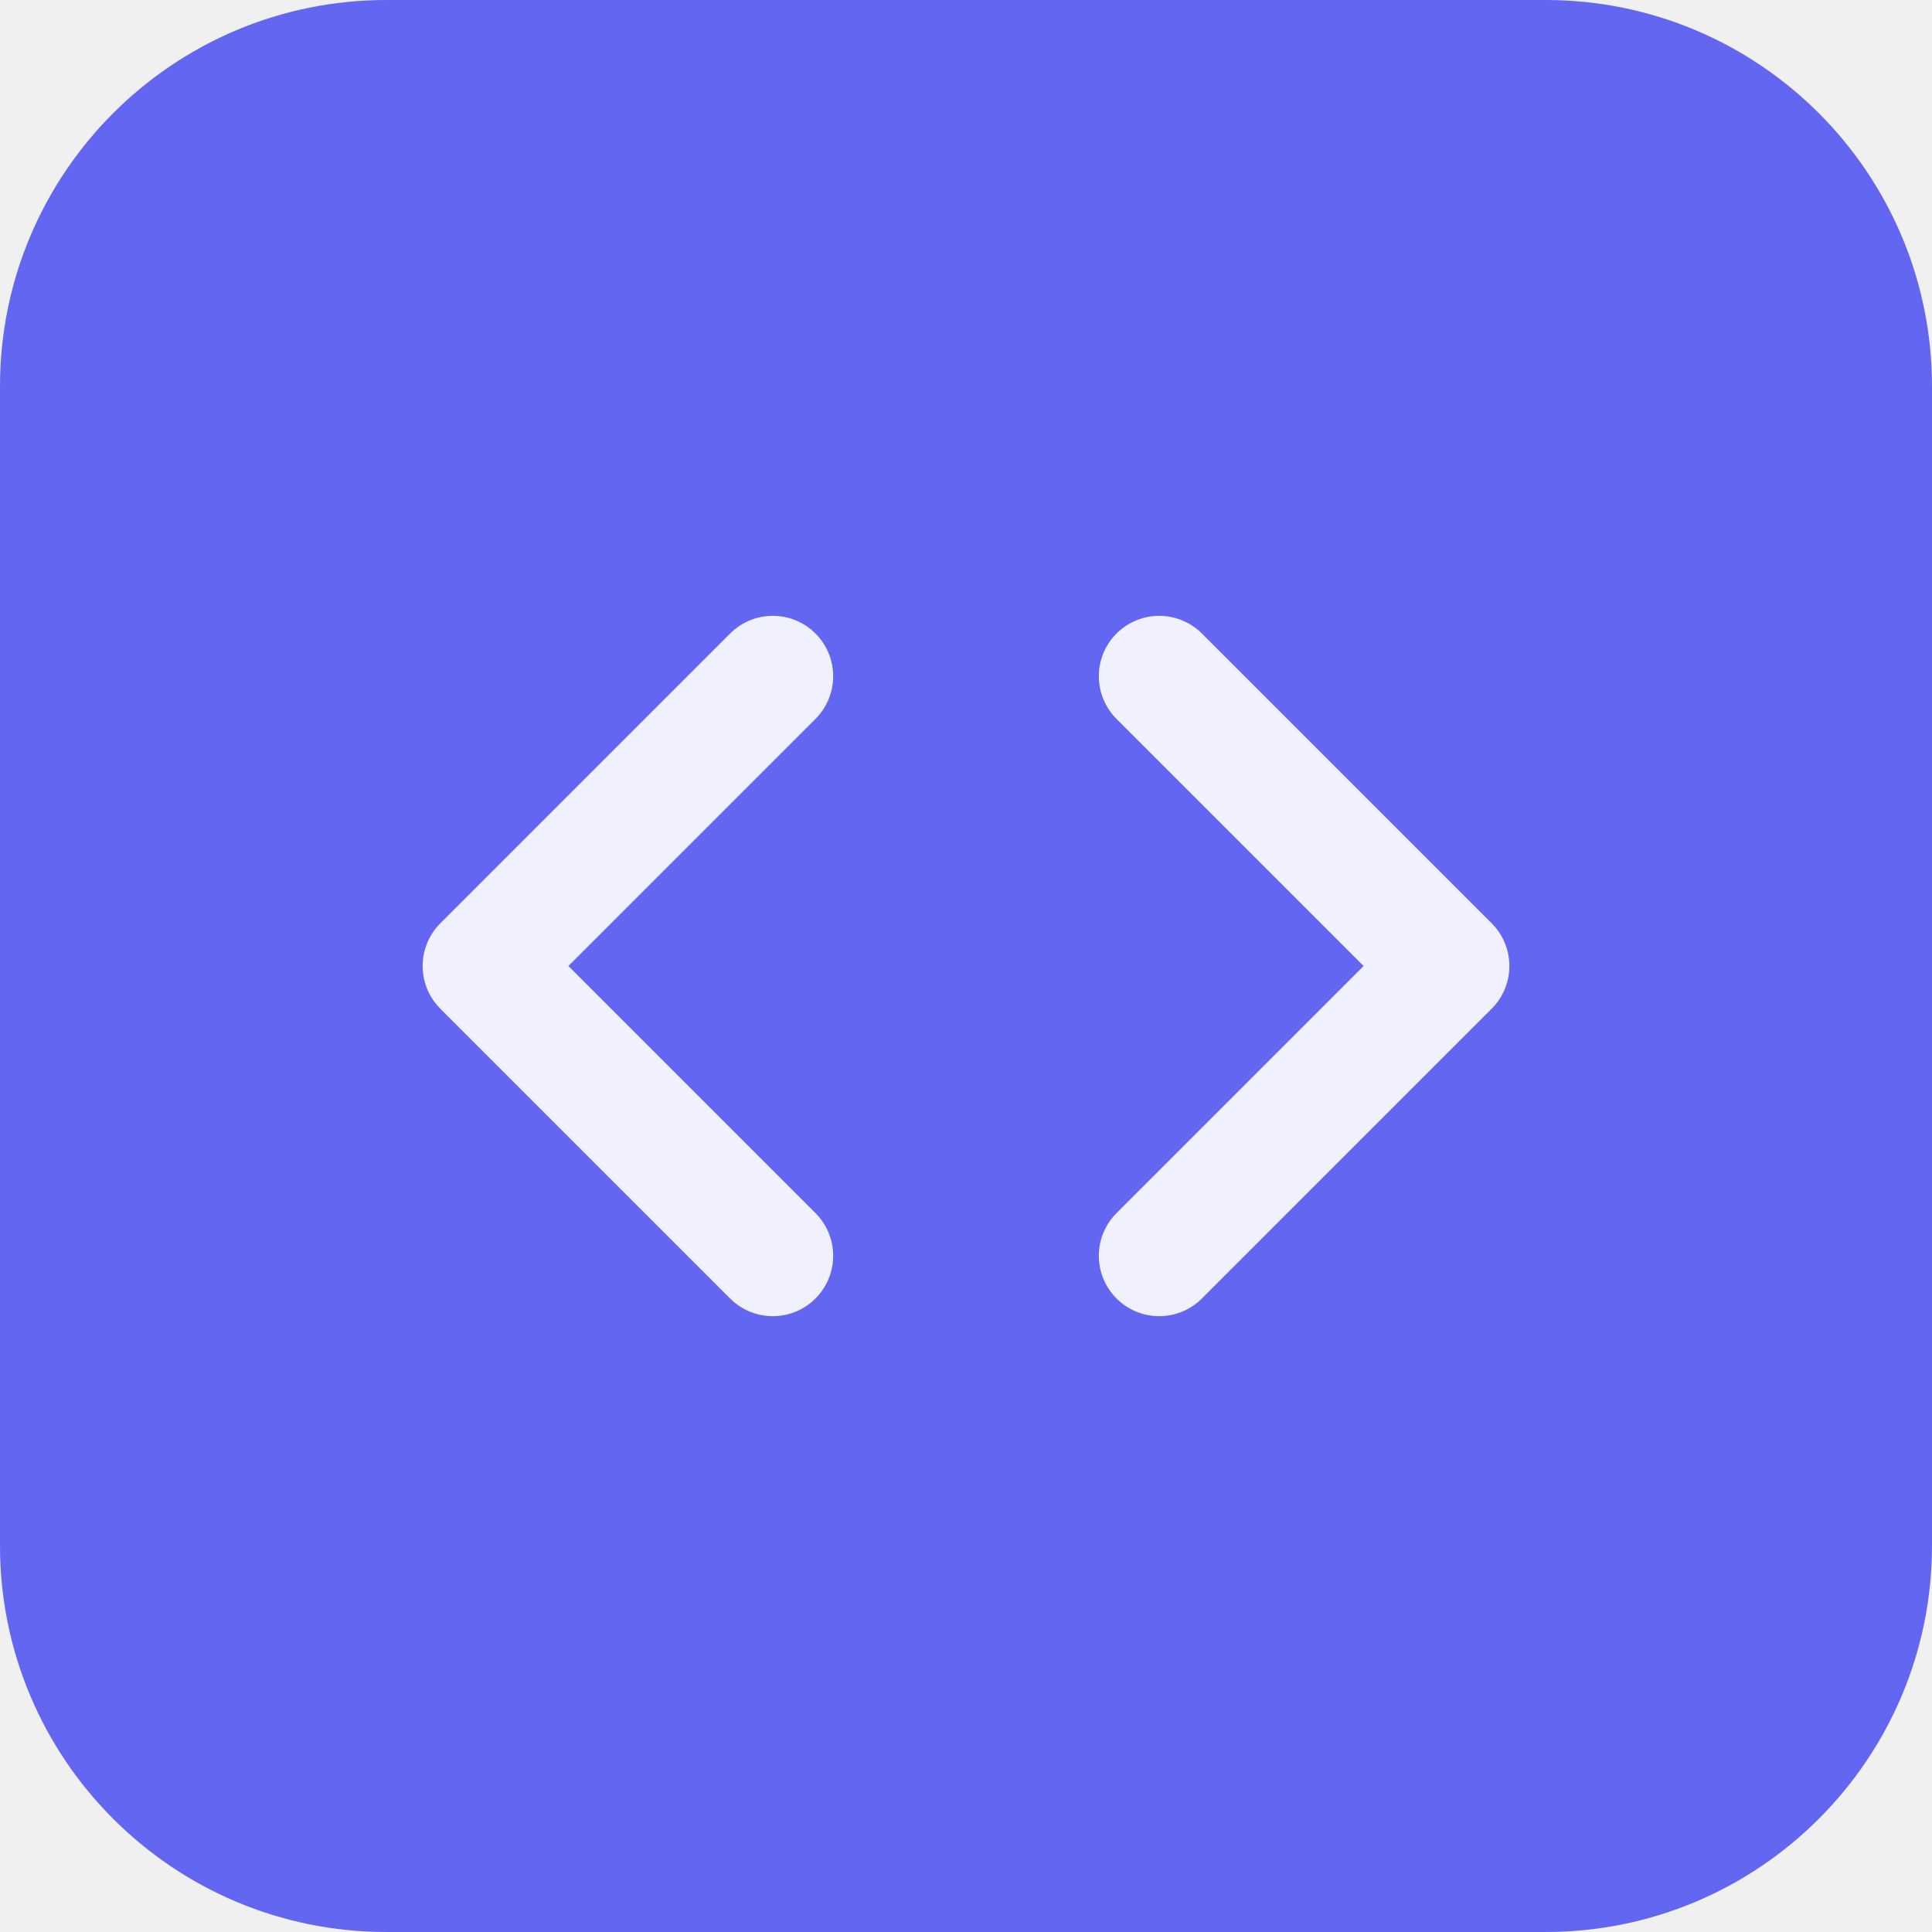
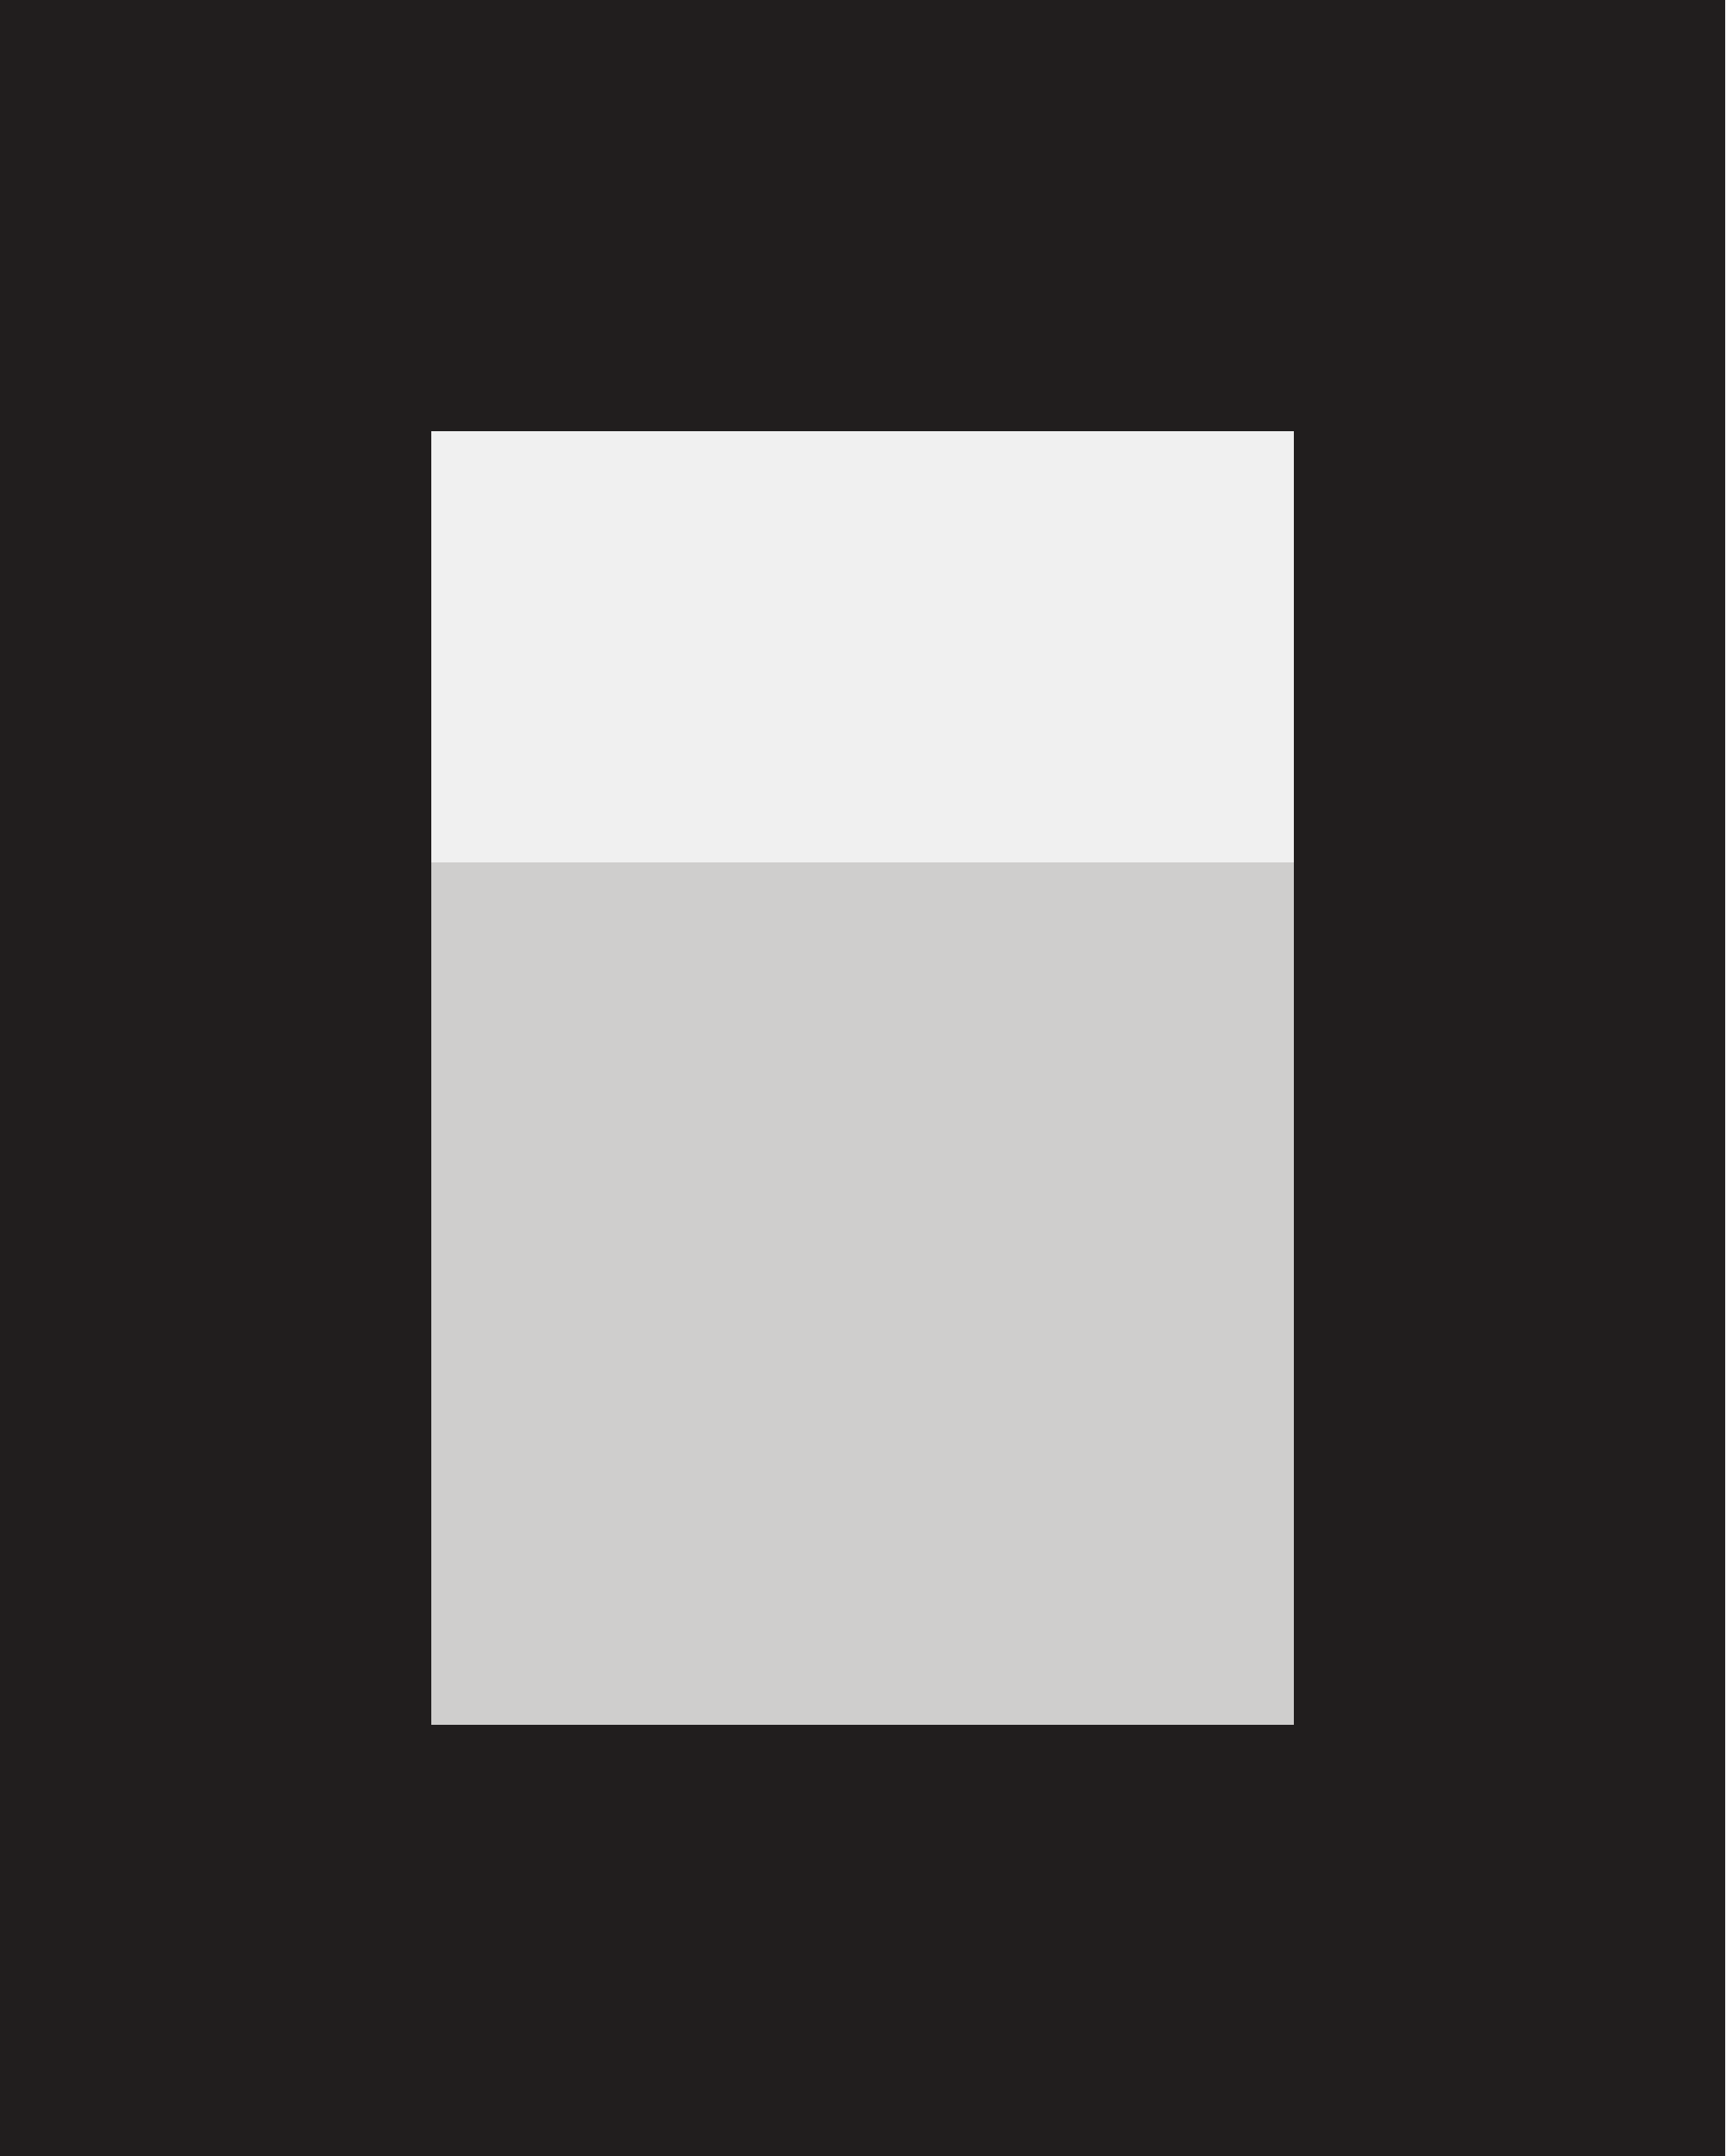
- <svg xmlns="http://www.w3.org/2000/svg" width="40" height="40" viewBox="0 0 40 40" fill="none">
-   <rect width="40" height="40" rx="8" fill="#6366F1" />
-   <path d="M16 14l-6 6 6 6M24 14l6 6-6 6" stroke="#fff" stroke-width="2.5" stroke-linecap="round" stroke-linejoin="round" opacity="0.9" />
+ <svg xmlns="http://www.w3.org/2000/svg" width="240" height="300" viewBox="0 0 240 300" fill="none">
+   <g clip-path="url(#clip0_1401_86274)">
+     <mask id="mask0_1401_86274" style="mask-type:luminance" maskUnits="userSpaceOnUse" x="0" y="0" width="240" height="300">
+       <path d="M240 0H0V300H240V0Z" fill="white" />
+     </mask>
+     <g mask="url(#mask0_1401_86274)">
+       <path d="M180 240H60V120H180V240Z" fill="#CFCECD" />
+       <path d="M180 60H60V240H180V60ZM240 300H0V0H240V300Z" fill="#211E1E" />
+     </g>
+   </g>
+   <defs>
+     <clipPath id="clip0_1401_86274">
+       <rect width="240" height="300" fill="white" />
+     </clipPath>
+   </defs>
</svg>
